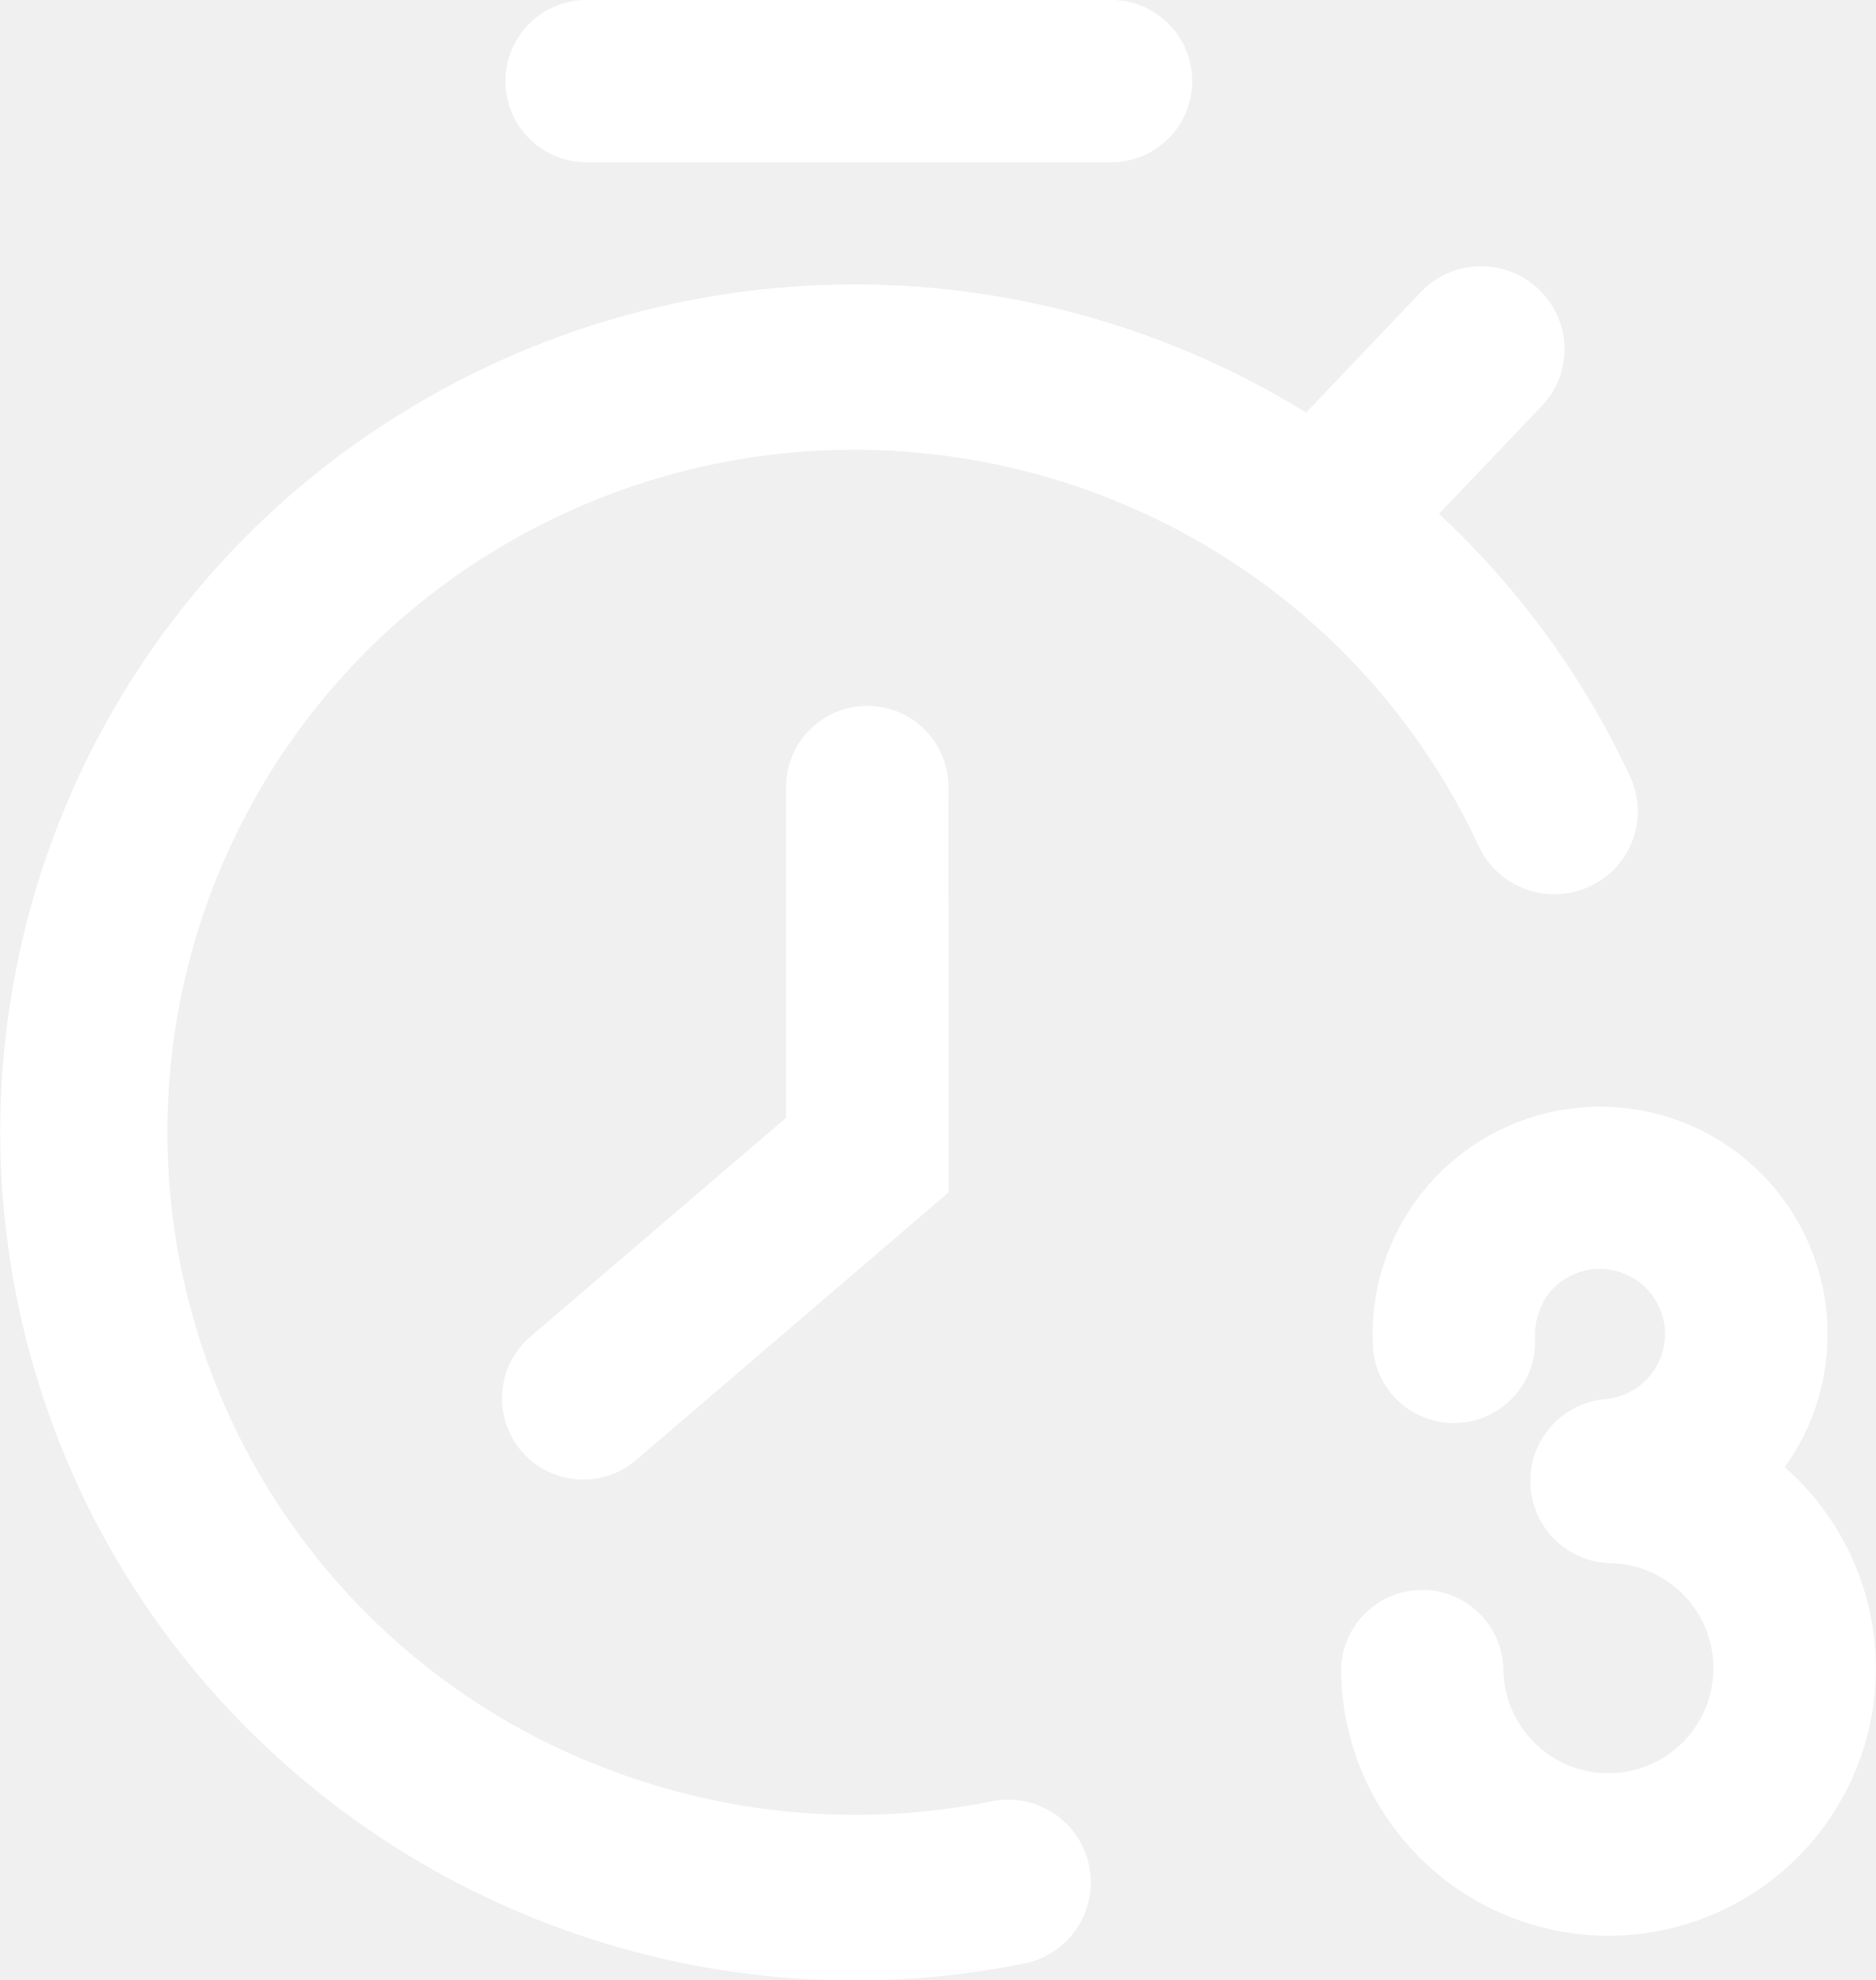
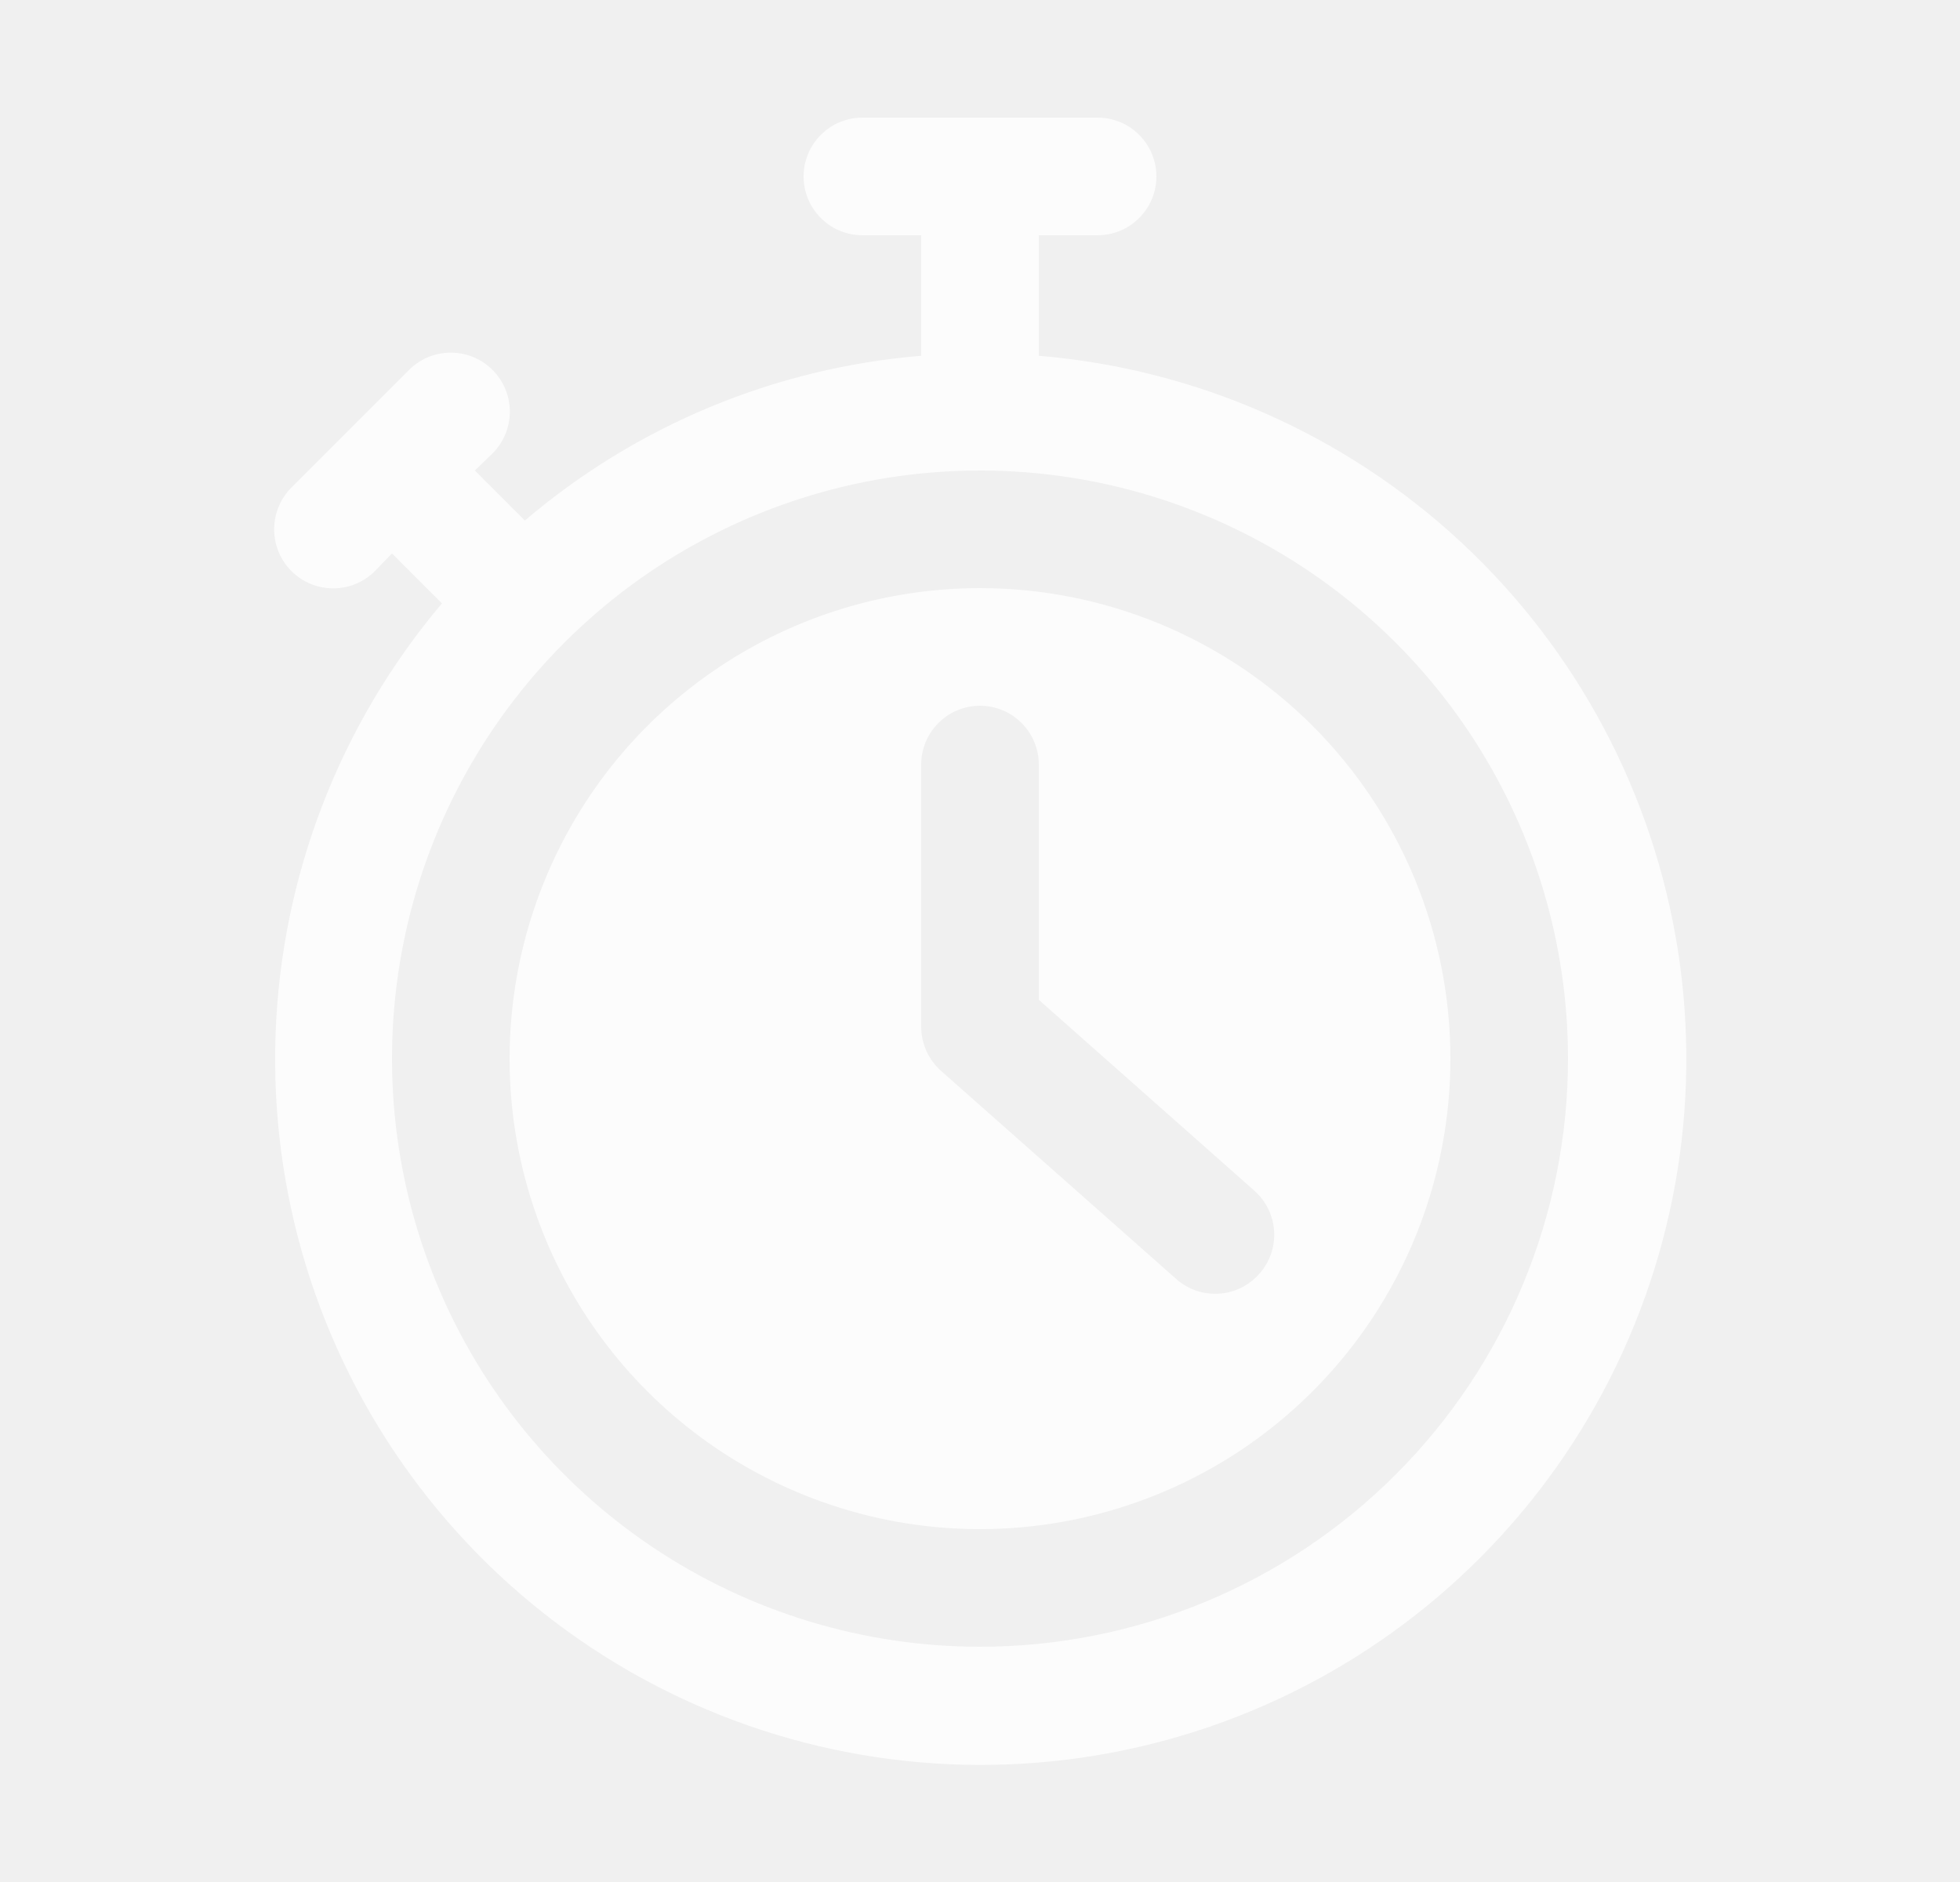
- <svg xmlns="http://www.w3.org/2000/svg" width="18" height="19" viewBox="0 0 18 19">
-   <g id="Group_3227" data-name="Group 3227" transform="translate(0 -0.5)">
-     <path id="Path_199617" data-name="Path 199617" d="M6,1.279A.779.779,0,0,1,6.779.5H11.84a.779.779,0,0,1,0,1.557H6.779A.779.779,0,0,1,6,1.279Z" transform="translate(-1.149)" fill="#fff" />
-     <path id="Path_199618" data-name="Path 199618" d="M14.765,4A.789.789,0,0,1,14.8,5.118L13.81,6.157a8.138,8.138,0,0,1,1.835,2.523.791.791,0,0,1-.391,1.053.8.8,0,0,1-1.062-.388,6.563,6.563,0,0,0-2.384-2.738A6.644,6.644,0,0,0,4.8,6.477,6.532,6.532,0,0,0,5.865,18.215a6.65,6.65,0,0,0,3.634.3.794.794,0,1,1,.315,1.556A8.234,8.234,0,0,1,1.67,17.01,8.1,8.1,0,0,1,3.977,5.117a8.256,8.256,0,0,1,8.558.068l1.1-1.155A.8.8,0,0,1,14.765,4Z" transform="translate(0 -0.726)" fill="#fff" />
-     <path id="Path_199619" data-name="Path 199619" d="M10.283,9.779a.779.779,0,1,0-1.557,0v3.146l-2.454,2.1A.779.779,0,0,0,7.285,16.21l3-2.569Z" transform="translate(-1.181 -1.699)" fill="#fff" />
-     <path id="Path_199620" data-name="Path 199620" d="M17.929,15.626a.626.626,0,0,0-.078.355A.779.779,0,0,1,16.3,16.1a2.183,2.183,0,1,1,3.947,1.1,2.566,2.566,0,1,1-4.257,1.929.779.779,0,0,1,1.557,0,1.008,1.008,0,1,0,1.008-1.008.789.789,0,0,1-.029-1.574.626.626,0,1,0-.6-.929Z" transform="translate(-3.119 -2.621)" fill="#fff" />
-   </g>
+ <svg xmlns="http://www.w3.org/2000/svg" width="25" height="24" viewBox="0 0 25 24" fill="none">
+   <path d="M13.25 4.537V3H14C14.199 3 14.39 2.921 14.53 2.78C14.671 2.64 14.75 2.449 14.75 2.25C14.75 2.051 14.671 1.86 14.53 1.72C14.39 1.579 14.199 1.5 14 1.5H11C10.801 1.5 10.61 1.579 10.47 1.72C10.329 1.86 10.25 2.051 10.25 2.25C10.25 2.449 10.329 2.64 10.47 2.78C10.61 2.921 10.801 3 11 3H11.75V4.537C9.887 4.691 8.118 5.425 6.695 6.638L6.057 6L6.282 5.782C6.424 5.641 6.503 5.45 6.503 5.25C6.503 5.05 6.424 4.859 6.282 4.718C6.141 4.576 5.95 4.497 5.75 4.497C5.55 4.497 5.359 4.576 5.217 4.718L3.717 6.218C3.576 6.359 3.497 6.55 3.497 6.75C3.497 6.95 3.576 7.141 3.717 7.282C3.859 7.424 4.05 7.503 4.25 7.503C4.45 7.503 4.641 7.424 4.782 7.282L5 7.058L5.637 7.695C4.334 9.236 3.587 11.17 3.515 13.187C3.443 15.204 4.051 17.187 5.242 18.816C6.433 20.446 8.136 21.628 10.08 22.173C12.023 22.718 14.093 22.593 15.957 21.82C17.822 21.047 19.372 19.67 20.359 17.909C21.346 16.149 21.713 14.108 21.401 12.114C21.088 10.12 20.115 8.289 18.637 6.915C17.158 5.541 15.261 4.704 13.25 4.537ZM12.5 21C11.017 21 9.566 20.56 8.333 19.736C7.1 18.912 6.138 17.741 5.571 16.37C5.003 15 4.855 13.492 5.144 12.037C5.433 10.582 6.148 9.246 7.197 8.197C8.245 7.148 9.582 6.434 11.037 6.144C12.492 5.855 14 6.003 15.37 6.571C16.741 7.139 17.912 8.1 18.736 9.333C19.56 10.567 20 12.017 20 13.5C20 14.485 19.806 15.46 19.429 16.37C19.052 17.28 18.5 18.107 17.803 18.803C17.107 19.5 16.28 20.052 15.37 20.429C14.46 20.806 13.485 21 12.5 21Z" fill="#FCFCFC" />
+   <path d="M12.5 7.5C11.313 7.5 10.153 7.852 9.167 8.511C8.18 9.17 7.411 10.107 6.957 11.204C6.503 12.3 6.384 13.507 6.615 14.671C6.847 15.834 7.418 16.904 8.257 17.743C9.096 18.582 10.166 19.153 11.329 19.385C12.493 19.616 13.7 19.497 14.796 19.043C15.893 18.589 16.829 17.82 17.489 16.833C18.148 15.847 18.5 14.687 18.5 13.5C18.5 11.909 17.868 10.383 16.743 9.257C15.617 8.132 14.091 7.5 12.5 7.5ZM16.062 16.245C15.931 16.394 15.746 16.485 15.548 16.497C15.35 16.51 15.154 16.444 15.005 16.312L12.005 13.658C11.925 13.587 11.861 13.501 11.817 13.404C11.773 13.307 11.75 13.201 11.75 13.095V9.75C11.75 9.551 11.829 9.36 11.97 9.22C12.11 9.079 12.301 9 12.5 9C12.699 9 12.89 9.079 13.03 9.22C13.171 9.36 13.25 9.551 13.25 9.75V12.75L15.995 15.18C16.07 15.245 16.131 15.325 16.175 15.414C16.219 15.502 16.245 15.599 16.251 15.698C16.258 15.797 16.244 15.897 16.212 15.991C16.179 16.084 16.129 16.171 16.062 16.245Z" fill="#FCFCFC" />
</svg>
